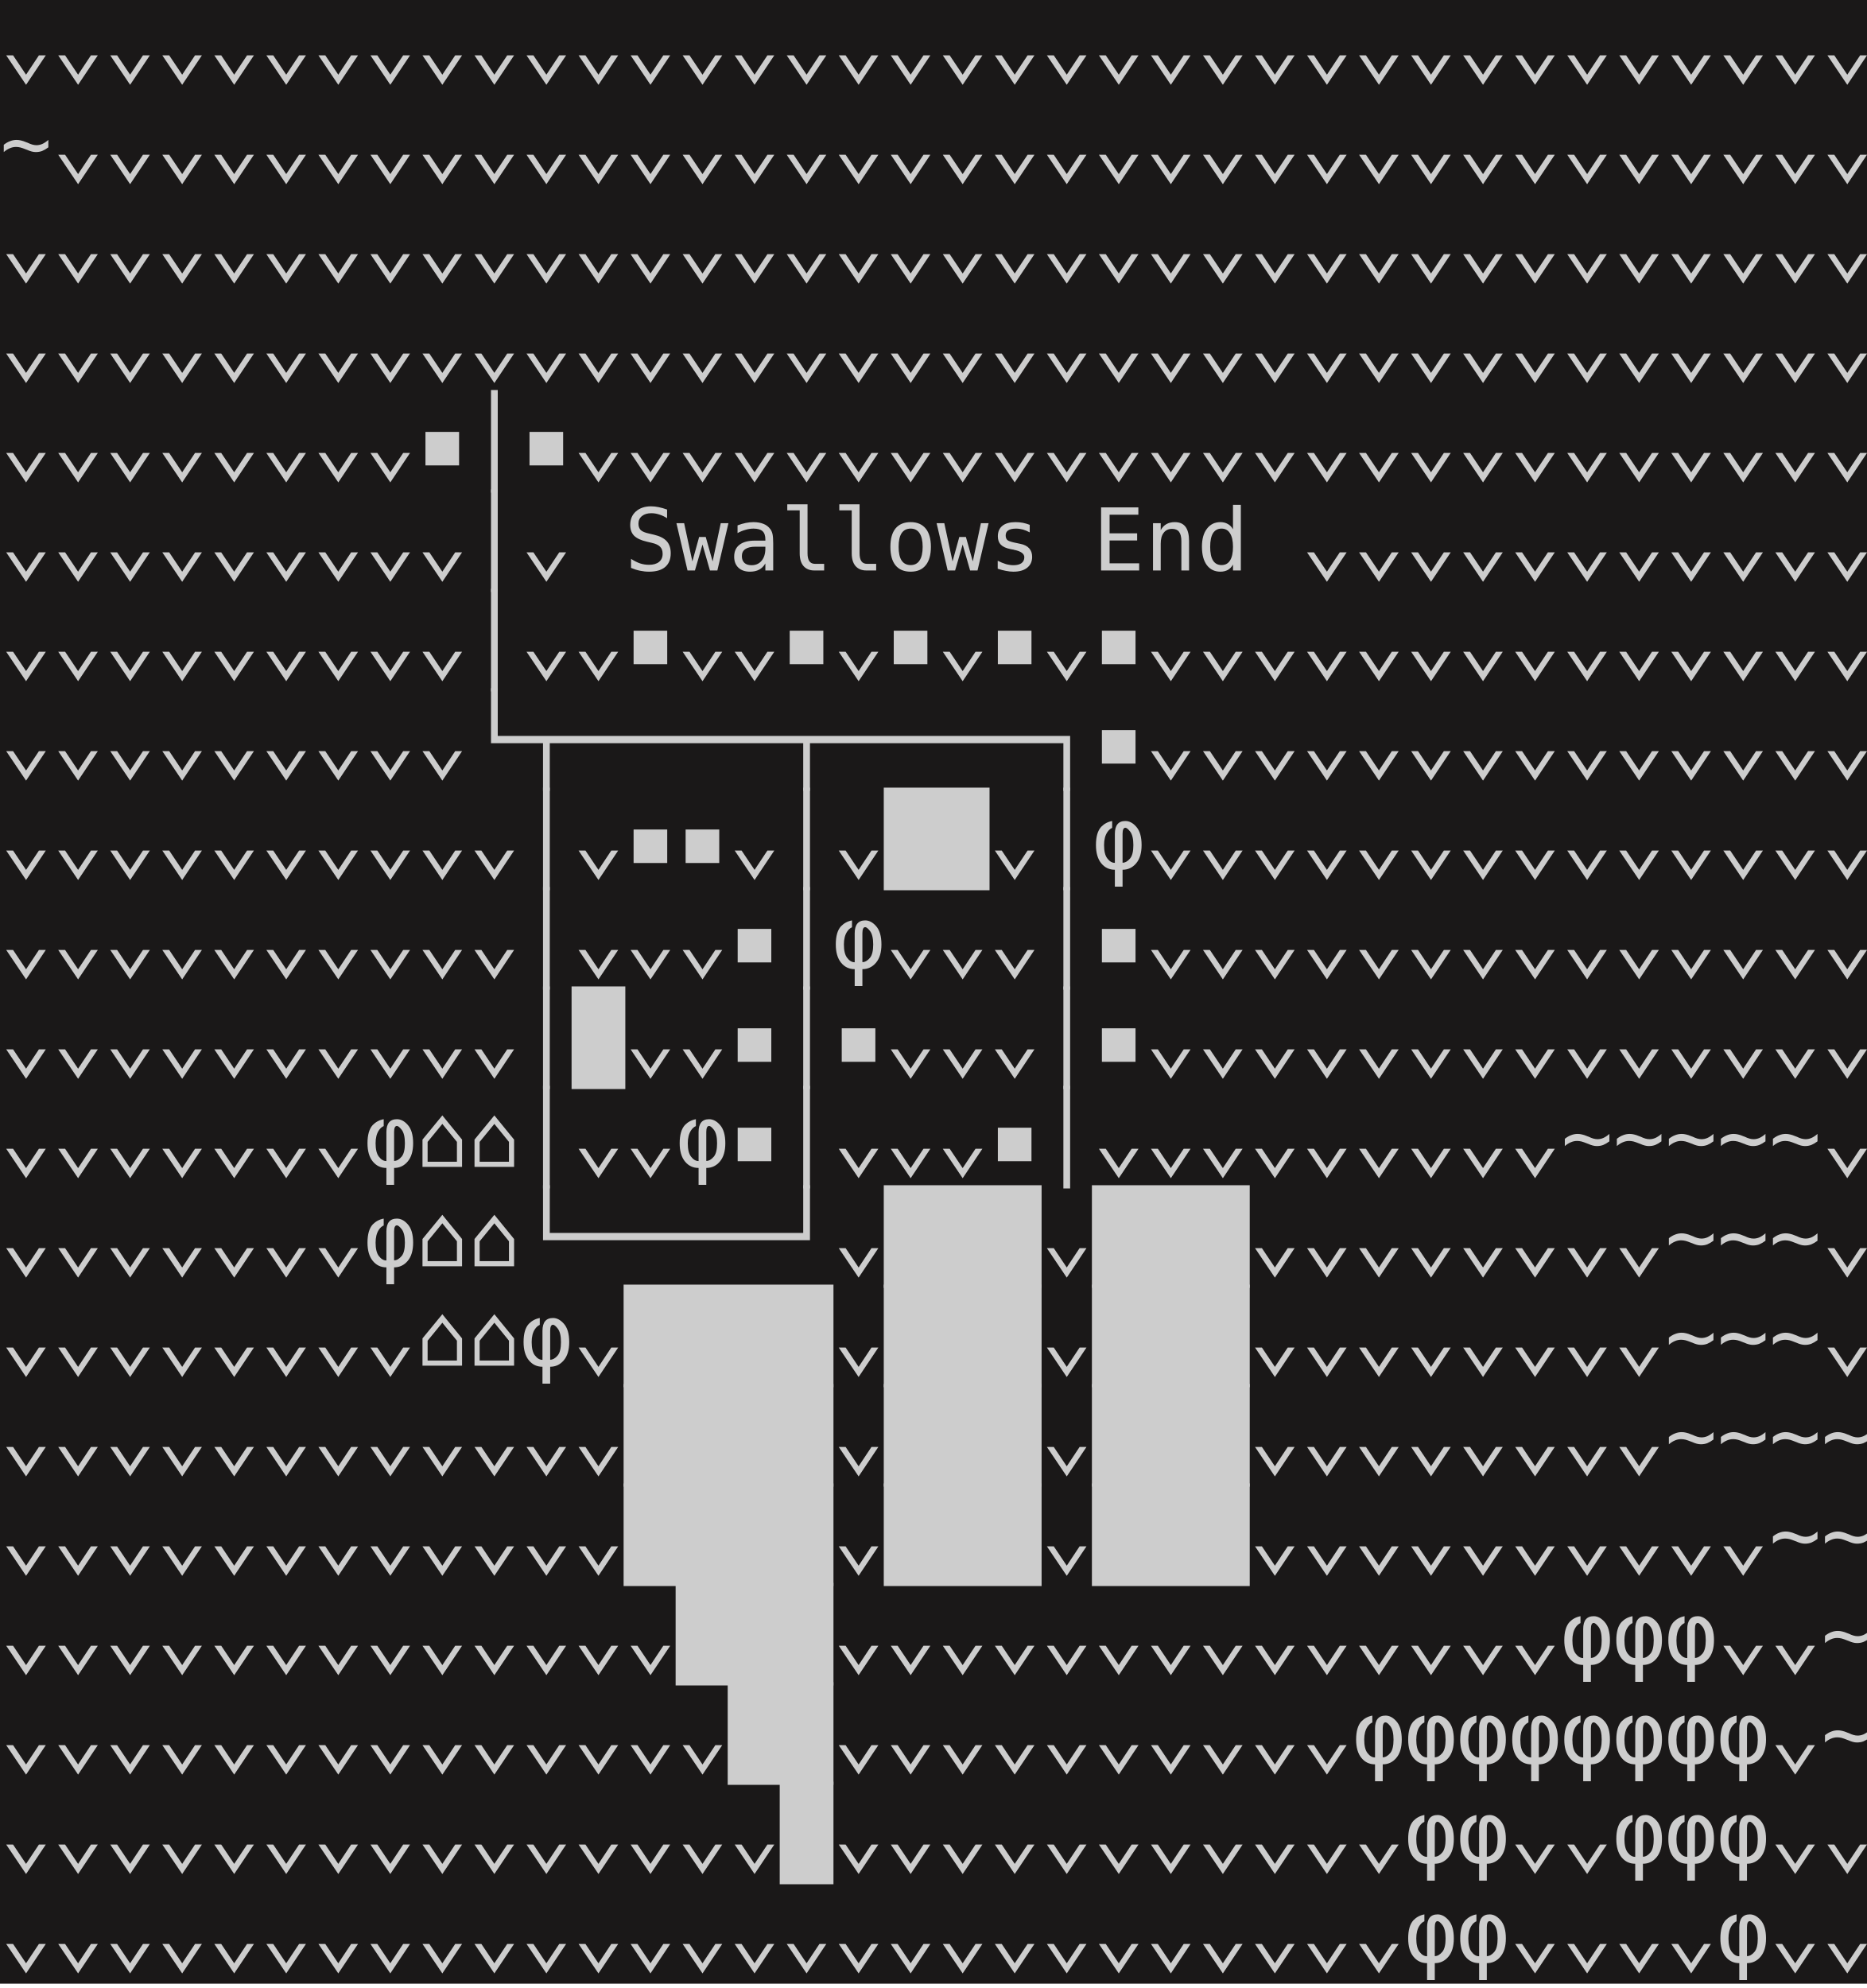
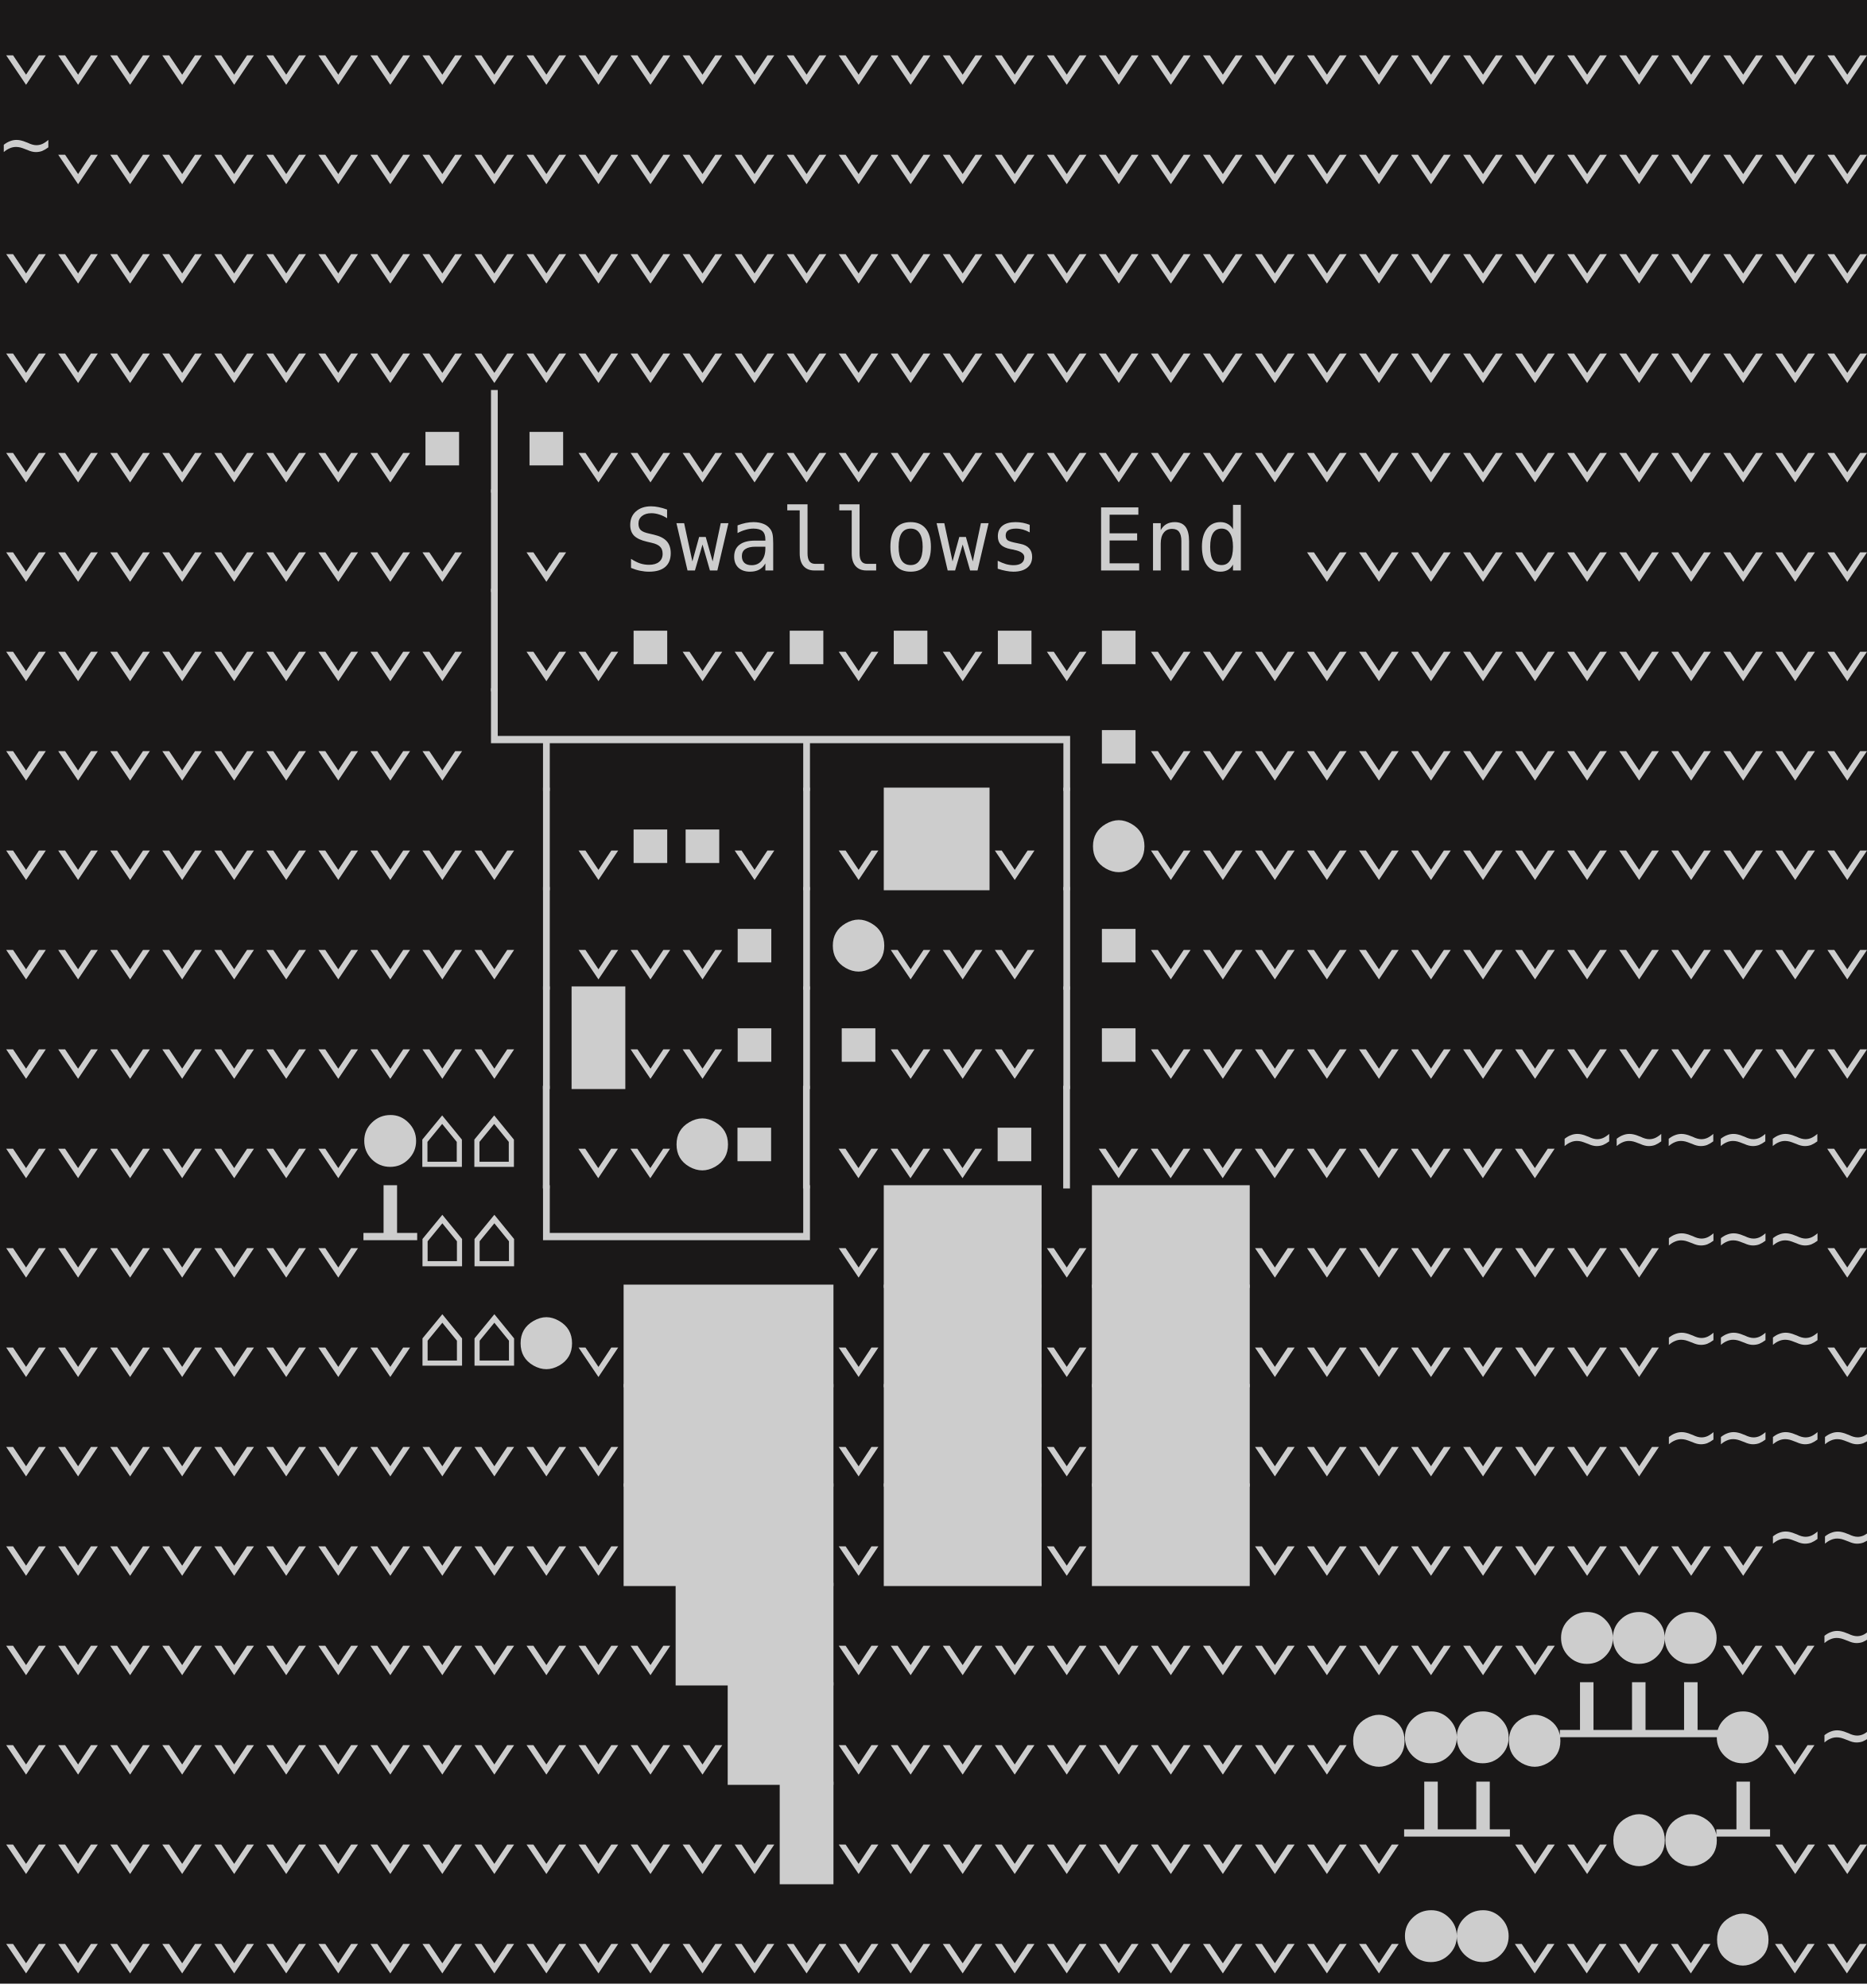
<svg xmlns="http://www.w3.org/2000/svg" version="1.1" width="216.0px" height="230.0px" viewBox="0 0 216.0 230.0" style="letter-spacing:0em;font-size:10px;font-family:'DejaVu Sans Mono';stroke:none">
  <text y="8.5" x="0.0" style="fill:#1a1818">████████████████████████████████████</text>
  <text y="20.0" x="0.0" style="fill:#1a1818">████████████████████████████████████</text>
  <text y="31.5" x="0.0" style="fill:#1a1818">████████████████████████████████████</text>
  <text y="43.0" x="0.0" style="fill:#1a1818">████████████████████████████████████</text>
  <text y="54.5" x="0.0" style="fill:#1a1818">████████████████████████████████████</text>
  <text y="66.0" x="0.0" style="fill:#1a1818">████████████████████████████████████</text>
  <text y="77.5" x="0.0" style="fill:#1a1818">████████████████████████████████████</text>
  <text y="89.0" x="0.0" style="fill:#1a1818">████████████████████████████████████</text>
  <text y="100.5" x="0.0" style="fill:#1a1818">████████████████████████████████████</text>
  <text y="112.0" x="0.0" style="fill:#1a1818">████████████████████████████████████</text>
  <text y="123.5" x="0.0" style="fill:#1a1818">████████████████████████████████████</text>
  <text y="135.0" x="0.0" style="fill:#1a1818">████████████████████████████████████</text>
  <text y="146.5" x="0.0" style="fill:#1a1818">████████████████████████████████████</text>
  <text y="158.0" x="0.0" style="fill:#1a1818">████████████████████████████████████</text>
  <text y="169.5" x="0.0" style="fill:#1a1818">████████████████████████████████████</text>
  <text y="181.0" x="0.0" style="fill:#1a1818">████████████████████████████████████</text>
  <text y="192.5" x="0.0" style="fill:#1a1818">████████████████████████████████████</text>
  <text y="204.0" x="0.0" style="fill:#1a1818">████████████████████████████████████</text>
  <text y="215.5" x="0.0" style="fill:#1a1818">████████████████████████████████████</text>
  <text y="227.0" x="0.0" style="fill:#1a1818">████████████████████████████████████</text>
  <text y="8.5" x="0.0" style="fill:#cdcdcd">⌄⌄⌄⌄⌄⌄⌄⌄⌄⌄⌄⌄⌄⌄⌄⌄⌄⌄⌄⌄⌄⌄⌄⌄⌄⌄⌄⌄⌄⌄⌄⌄⌄⌄⌄⌄</text>
  <text y="20.0" x="0.0" style="fill:#cdcdcd">~⌄⌄⌄⌄⌄⌄⌄⌄⌄⌄⌄⌄⌄⌄⌄⌄⌄⌄⌄⌄⌄⌄⌄⌄⌄⌄⌄⌄⌄⌄⌄⌄⌄⌄⌄</text>
  <text y="31.5" x="0.0" style="fill:#cdcdcd">⌄⌄⌄⌄⌄⌄⌄⌄⌄⌄⌄⌄⌄⌄⌄⌄⌄⌄⌄⌄⌄⌄⌄⌄⌄⌄⌄⌄⌄⌄⌄⌄⌄⌄⌄⌄</text>
  <text y="43.0" x="0.0" style="fill:#cdcdcd">⌄⌄⌄⌄⌄⌄⌄⌄⌄⌄⌄⌄⌄⌄⌄⌄⌄⌄⌄⌄⌄⌄⌄⌄⌄⌄⌄⌄⌄⌄⌄⌄⌄⌄⌄⌄</text>
  <text y="54.5" x="0.0" style="fill:#cdcdcd">⌄⌄⌄⌄⌄⌄⌄⌄▪│▪⌄⌄⌄⌄⌄⌄⌄⌄⌄⌄⌄⌄⌄⌄⌄⌄⌄⌄⌄⌄⌄⌄⌄⌄⌄</text>
  <text y="66.0" x="0.0" style="fill:#cdcdcd">⌄⌄⌄⌄⌄⌄⌄⌄⌄│⌄ Swallows End ⌄⌄⌄⌄⌄⌄⌄⌄⌄⌄⌄</text>
  <text y="77.5" x="0.0" style="fill:#cdcdcd">⌄⌄⌄⌄⌄⌄⌄⌄⌄│⌄⌄▪⌄⌄▪⌄▪⌄▪⌄▪⌄⌄⌄⌄⌄⌄⌄⌄⌄⌄⌄⌄⌄⌄</text>
  <text y="89.0" x="0.0" style="fill:#cdcdcd">⌄⌄⌄⌄⌄⌄⌄⌄⌄└┬────┬────┐▪⌄⌄⌄⌄⌄⌄⌄⌄⌄⌄⌄⌄⌄⌄</text>
-   <text y="100.5" x="0.0" style="fill:#cdcdcd">⌄⌄⌄⌄⌄⌄⌄⌄⌄⌄│⌄▪▪⌄│⌄██⌄│φ⌄⌄⌄⌄⌄⌄⌄⌄⌄⌄⌄⌄⌄⌄</text>
-   <text y="112.0" x="0.0" style="fill:#cdcdcd">⌄⌄⌄⌄⌄⌄⌄⌄⌄⌄│⌄⌄⌄▪│φ⌄⌄⌄│▪⌄⌄⌄⌄⌄⌄⌄⌄⌄⌄⌄⌄⌄⌄</text>
+   <text y="100.5" x="0.0" style="fill:#cdcdcd">⌄⌄⌄⌄⌄⌄⌄⌄⌄⌄│⌄▪▪⌄│⌄██⌄│●⌄⌄⌄⌄⌄⌄⌄⌄⌄⌄⌄⌄⌄⌄</text>
+   <text y="112.0" x="0.0" style="fill:#cdcdcd">⌄⌄⌄⌄⌄⌄⌄⌄⌄⌄│⌄⌄⌄▪│●⌄⌄⌄│▪⌄⌄⌄⌄⌄⌄⌄⌄⌄⌄⌄⌄⌄⌄</text>
  <text y="123.5" x="0.0" style="fill:#cdcdcd">⌄⌄⌄⌄⌄⌄⌄⌄⌄⌄│█⌄⌄▪│▪⌄⌄⌄│▪⌄⌄⌄⌄⌄⌄⌄⌄⌄⌄⌄⌄⌄⌄</text>
-   <text y="135.0" x="0.0" style="fill:#cdcdcd">⌄⌄⌄⌄⌄⌄⌄φ⌂⌂│⌄⌄φ▪│⌄⌄⌄▪│⌄⌄⌄⌄⌄⌄⌄⌄⌄~~~~~⌄</text>
-   <text y="146.5" x="0.0" style="fill:#cdcdcd">⌄⌄⌄⌄⌄⌄⌄φ⌂⌂└────┘⌄███⌄███⌄⌄⌄⌄⌄⌄⌄⌄~~~⌄</text>
-   <text y="158.0" x="0.0" style="fill:#cdcdcd">⌄⌄⌄⌄⌄⌄⌄⌄⌂⌂φ⌄████⌄███⌄███⌄⌄⌄⌄⌄⌄⌄⌄~~~⌄</text>
+   <text y="135.0" x="0.0" style="fill:#cdcdcd">⌄⌄⌄⌄⌄⌄⌄⬤⌂⌂│⌄⌄●▪│⌄⌄⌄▪│⌄⌄⌄⌄⌄⌄⌄⌄⌄~~~~~⌄</text>
+   <text y="146.5" x="0.0" style="fill:#cdcdcd">⌄⌄⌄⌄⌄⌄⌄┸⌂⌂└────┘⌄███⌄███⌄⌄⌄⌄⌄⌄⌄⌄~~~⌄</text>
+   <text y="158.0" x="0.0" style="fill:#cdcdcd">⌄⌄⌄⌄⌄⌄⌄⌄⌂⌂●⌄████⌄███⌄███⌄⌄⌄⌄⌄⌄⌄⌄~~~⌄</text>
  <text y="169.5" x="0.0" style="fill:#cdcdcd">⌄⌄⌄⌄⌄⌄⌄⌄⌄⌄⌄⌄████⌄███⌄███⌄⌄⌄⌄⌄⌄⌄⌄~~~~</text>
  <text y="181.0" x="0.0" style="fill:#cdcdcd">⌄⌄⌄⌄⌄⌄⌄⌄⌄⌄⌄⌄████⌄███⌄███⌄⌄⌄⌄⌄⌄⌄⌄⌄⌄~~</text>
-   <text y="192.5" x="0.0" style="fill:#cdcdcd">⌄⌄⌄⌄⌄⌄⌄⌄⌄⌄⌄⌄⌄███⌄⌄⌄⌄⌄⌄⌄⌄⌄⌄⌄⌄⌄⌄φφφ⌄⌄~</text>
-   <text y="204.0" x="0.0" style="fill:#cdcdcd">⌄⌄⌄⌄⌄⌄⌄⌄⌄⌄⌄⌄⌄⌄██⌄⌄⌄⌄⌄⌄⌄⌄⌄⌄φφφφφφφφ⌄~</text>
-   <text y="215.5" x="0.0" style="fill:#cdcdcd">⌄⌄⌄⌄⌄⌄⌄⌄⌄⌄⌄⌄⌄⌄⌄█⌄⌄⌄⌄⌄⌄⌄⌄⌄⌄⌄φφ⌄⌄φφφ⌄⌄</text>
-   <text y="227.0" x="0.0" style="fill:#cdcdcd">⌄⌄⌄⌄⌄⌄⌄⌄⌄⌄⌄⌄⌄⌄⌄⌄⌄⌄⌄⌄⌄⌄⌄⌄⌄⌄⌄φφ⌄⌄⌄⌄φ⌄⌄</text>
+   <text y="192.5" x="0.0" style="fill:#cdcdcd">⌄⌄⌄⌄⌄⌄⌄⌄⌄⌄⌄⌄⌄███⌄⌄⌄⌄⌄⌄⌄⌄⌄⌄⌄⌄⌄⌄⬤⬤⬤⌄⌄~</text>
+   <text y="204.0" x="0.0" style="fill:#cdcdcd">⌄⌄⌄⌄⌄⌄⌄⌄⌄⌄⌄⌄⌄⌄██⌄⌄⌄⌄⌄⌄⌄⌄⌄⌄●⬤⬤●┸┸┸⬤⌄~</text>
+   <text y="215.5" x="0.0" style="fill:#cdcdcd">⌄⌄⌄⌄⌄⌄⌄⌄⌄⌄⌄⌄⌄⌄⌄█⌄⌄⌄⌄⌄⌄⌄⌄⌄⌄⌄┸┸⌄⌄●●┸⌄⌄</text>
+   <text y="227.0" x="0.0" style="fill:#cdcdcd">⌄⌄⌄⌄⌄⌄⌄⌄⌄⌄⌄⌄⌄⌄⌄⌄⌄⌄⌄⌄⌄⌄⌄⌄⌄⌄⌄⬤⬤⌄⌄⌄⌄●⌄⌄</text>
</svg>
